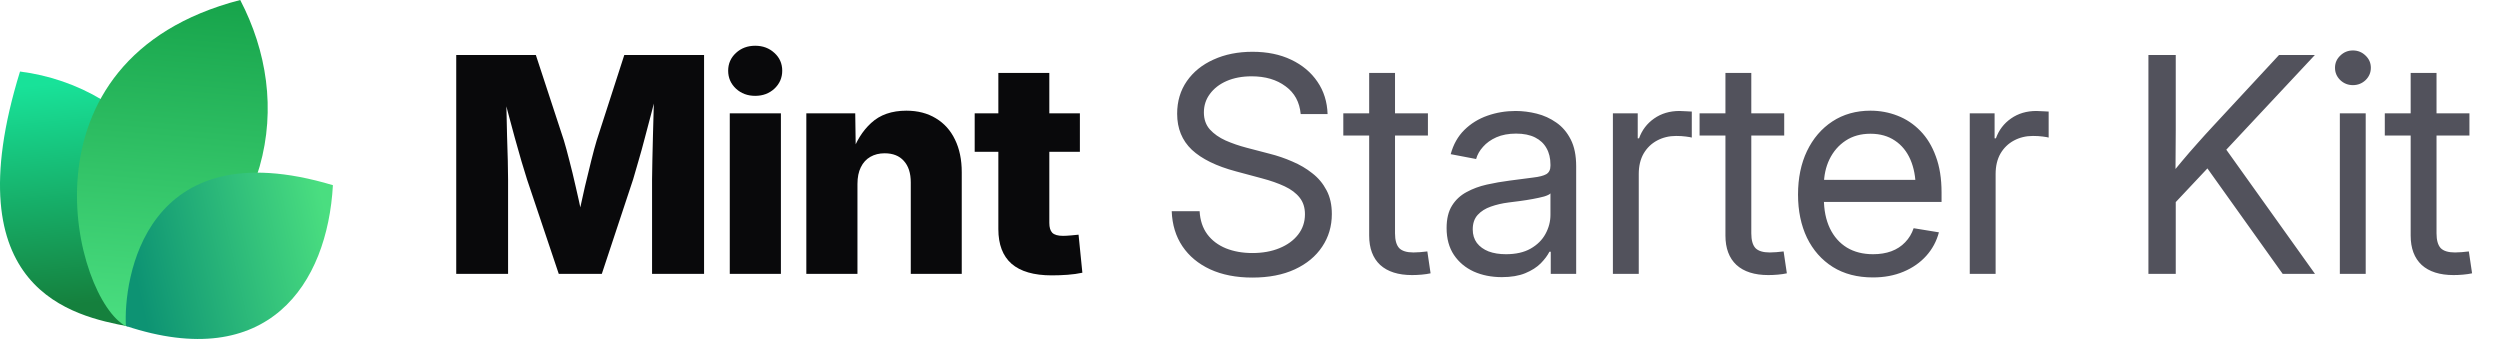
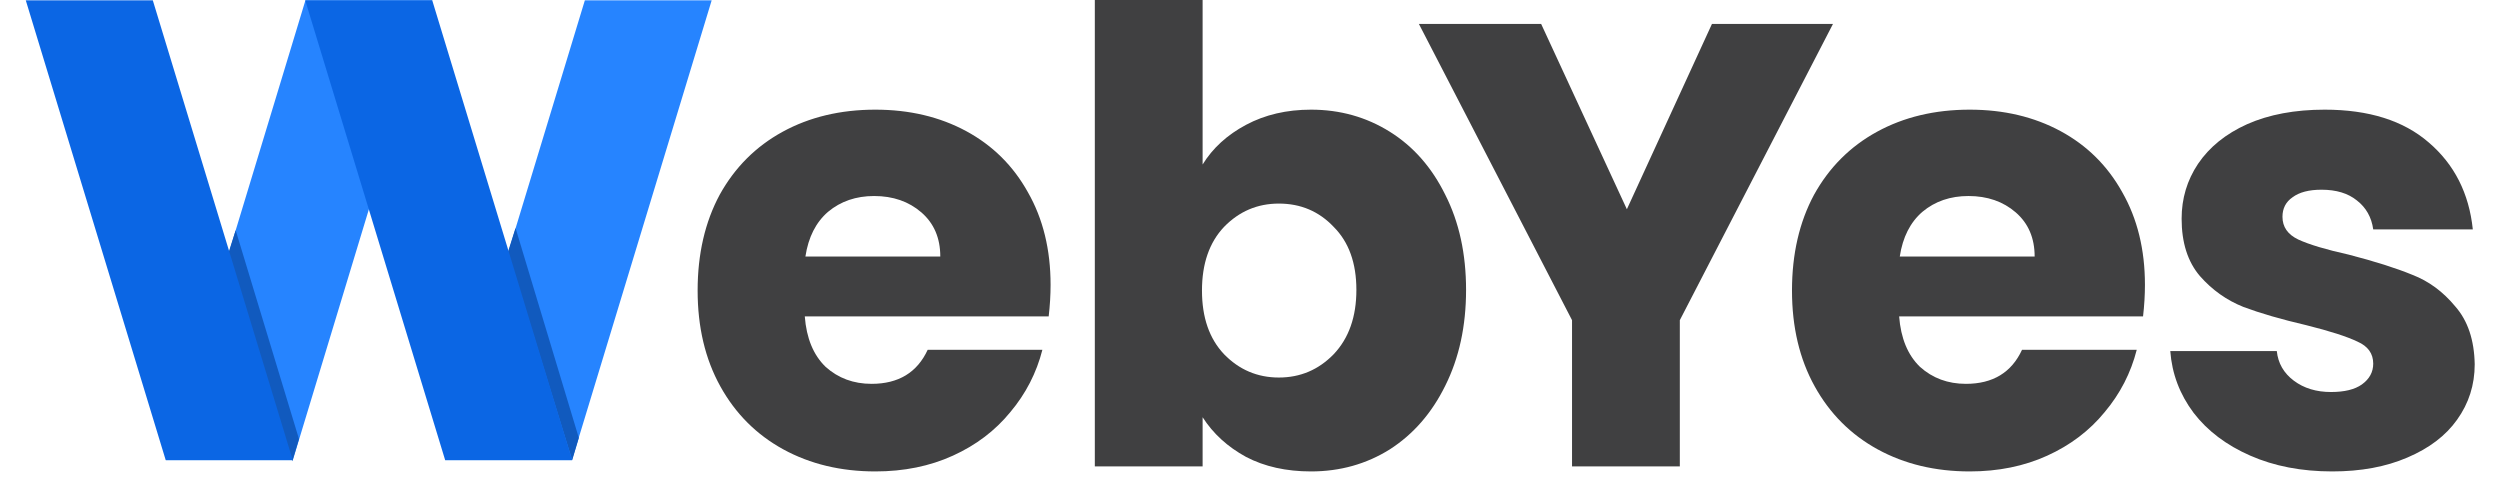
- <svg xmlns="http://www.w3.org/2000/svg" width="177" height="24" viewBox="0 0 177 24" fill="none">
-   <path d="M9.061 23.108C5.268 22.377 -3.391 20.627 1.417 5.064C9.634 6.099 16.973 14.064 9.061 23.108Z" fill="url(#paint0_linear_17557_2020)" />
-   <path d="M8.919 23.094C5.276 21.222 0.784 4.209 17.007 0C20.757 7.193 19.621 16.545 8.919 23.094Z" fill="url(#paint1_linear_17557_2020)" />
-   <path d="M8.914 23.079C8.735 19.882 10.159 9.085 23.57 13.111C23.181 20.123 18.984 26.418 8.914 23.079Z" fill="url(#paint2_linear_17557_2020)" />
-   <path d="M32.301 19.392V3.894H37.938L39.925 9.948C40.036 10.315 40.164 10.787 40.31 11.362C40.462 11.938 40.611 12.552 40.757 13.204C40.91 13.855 41.048 14.483 41.173 15.086C41.305 15.682 41.412 16.192 41.495 16.615H40.695C40.771 16.192 40.871 15.682 40.996 15.086C41.128 14.49 41.267 13.866 41.412 13.214C41.565 12.562 41.714 11.948 41.86 11.373C42.005 10.79 42.133 10.315 42.244 9.948L44.2 3.894H49.848V19.392H46.166V12.704C46.166 12.357 46.173 11.917 46.187 11.383C46.2 10.849 46.214 10.27 46.228 9.646C46.249 9.022 46.266 8.391 46.28 7.753C46.301 7.115 46.311 6.519 46.311 5.964H46.623C46.485 6.561 46.332 7.181 46.166 7.826C45.999 8.471 45.833 9.102 45.666 9.719C45.507 10.336 45.351 10.901 45.198 11.414C45.053 11.928 44.928 12.357 44.824 12.704L42.608 19.392H39.561L37.314 12.704C37.203 12.357 37.072 11.928 36.919 11.414C36.773 10.901 36.614 10.34 36.441 9.729C36.274 9.112 36.104 8.481 35.931 7.836C35.764 7.192 35.608 6.567 35.463 5.964H35.827C35.834 6.512 35.844 7.105 35.858 7.743C35.872 8.374 35.886 9.005 35.9 9.636C35.92 10.26 35.938 10.839 35.952 11.373C35.965 11.907 35.972 12.351 35.972 12.704V19.392H32.301ZM51.668 19.392V8.024H55.288V19.392H51.668ZM53.468 6.786C52.927 6.786 52.473 6.616 52.105 6.276C51.738 5.93 51.554 5.507 51.554 5.007C51.554 4.508 51.738 4.088 52.105 3.749C52.473 3.409 52.927 3.239 53.468 3.239C54.009 3.239 54.463 3.409 54.83 3.749C55.198 4.082 55.382 4.501 55.382 5.007C55.382 5.507 55.198 5.93 54.83 6.276C54.463 6.616 54.009 6.786 53.468 6.786ZM60.708 13.027V19.392H57.088V8.024H60.551L60.593 10.967H60.281C60.593 10.024 61.061 9.268 61.685 8.7C62.309 8.124 63.138 7.836 64.171 7.836C64.975 7.836 65.672 8.017 66.262 8.377C66.851 8.731 67.302 9.234 67.614 9.885C67.933 10.537 68.092 11.307 68.092 12.194V19.392H64.483V12.912C64.483 12.26 64.32 11.754 63.994 11.394C63.675 11.033 63.221 10.853 62.632 10.853C62.25 10.853 61.914 10.936 61.623 11.102C61.332 11.269 61.106 11.515 60.947 11.841C60.787 12.16 60.708 12.555 60.708 13.027ZM76.456 8.024V10.749H69.008V8.024H76.456ZM70.683 5.163H74.292V15.783C74.292 16.102 74.361 16.334 74.5 16.48C74.646 16.625 74.899 16.698 75.259 16.698C75.405 16.698 75.596 16.688 75.831 16.667C76.074 16.646 76.251 16.629 76.362 16.615L76.632 19.309C76.313 19.378 75.963 19.427 75.582 19.455C75.207 19.482 74.836 19.496 74.469 19.496C73.2 19.496 72.25 19.222 71.619 18.674C70.995 18.127 70.683 17.308 70.683 16.22V5.163Z" fill="#09090B" />
-   <path d="M88.667 19.652C87.523 19.652 86.528 19.458 85.682 19.07C84.843 18.681 84.188 18.137 83.716 17.437C83.245 16.736 82.992 15.908 82.957 14.951H84.933C84.968 15.596 85.148 16.14 85.474 16.584C85.8 17.021 86.24 17.354 86.795 17.582C87.35 17.804 87.974 17.915 88.667 17.915C89.388 17.915 90.026 17.801 90.581 17.572C91.143 17.343 91.583 17.024 91.902 16.615C92.228 16.199 92.391 15.717 92.391 15.169C92.391 14.698 92.266 14.306 92.017 13.994C91.767 13.675 91.413 13.408 90.956 13.193C90.498 12.978 89.954 12.787 89.323 12.621L87.502 12.132C86.123 11.765 85.082 11.255 84.382 10.603C83.689 9.944 83.342 9.095 83.342 8.055C83.342 7.174 83.571 6.404 84.028 5.746C84.486 5.087 85.117 4.577 85.921 4.217C86.726 3.849 87.645 3.666 88.678 3.666C89.718 3.666 90.63 3.853 91.413 4.227C92.204 4.602 92.824 5.122 93.275 5.787C93.726 6.446 93.965 7.209 93.993 8.076H92.089C92.013 7.23 91.656 6.574 91.018 6.11C90.387 5.638 89.586 5.403 88.615 5.403C87.95 5.403 87.36 5.513 86.847 5.735C86.341 5.957 85.946 6.262 85.661 6.651C85.377 7.032 85.235 7.469 85.235 7.961C85.235 8.447 85.377 8.849 85.661 9.168C85.946 9.48 86.317 9.74 86.774 9.948C87.232 10.149 87.724 10.319 88.251 10.457L89.884 10.884C90.439 11.023 90.977 11.206 91.496 11.435C92.023 11.657 92.495 11.934 92.911 12.267C93.334 12.593 93.67 12.995 93.92 13.474C94.17 13.945 94.294 14.504 94.294 15.149C94.294 16.015 94.066 16.788 93.608 17.468C93.157 18.148 92.512 18.681 91.673 19.07C90.834 19.458 89.832 19.652 88.667 19.652ZM101.097 8.024V9.594H95.106V8.024H101.097ZM96.937 5.163H98.767V16.521C98.767 17 98.865 17.347 99.059 17.562C99.26 17.77 99.6 17.874 100.078 17.874C100.21 17.874 100.366 17.867 100.546 17.853C100.733 17.832 100.903 17.815 101.056 17.801L101.285 19.351C101.097 19.392 100.886 19.423 100.65 19.444C100.414 19.465 100.189 19.475 99.974 19.475C98.996 19.475 98.244 19.236 97.717 18.758C97.197 18.272 96.937 17.579 96.937 16.677V5.163ZM106.33 19.621C105.595 19.621 104.932 19.489 104.343 19.226C103.754 18.955 103.285 18.564 102.939 18.05C102.592 17.53 102.419 16.896 102.419 16.147C102.419 15.495 102.547 14.965 102.804 14.556C103.06 14.146 103.403 13.828 103.833 13.599C104.263 13.363 104.742 13.186 105.269 13.068C105.796 12.95 106.333 12.857 106.881 12.787C107.574 12.69 108.132 12.617 108.555 12.569C108.978 12.52 109.287 12.441 109.481 12.33C109.675 12.212 109.772 12.014 109.772 11.737V11.654C109.772 11.203 109.679 10.815 109.492 10.489C109.311 10.163 109.041 9.91 108.68 9.729C108.32 9.549 107.872 9.459 107.338 9.459C106.805 9.459 106.34 9.546 105.945 9.719C105.556 9.892 105.241 10.118 104.998 10.395C104.755 10.665 104.593 10.953 104.509 11.258L102.71 10.915C102.897 10.222 103.22 9.65 103.677 9.199C104.135 8.748 104.679 8.412 105.31 8.19C105.941 7.968 106.607 7.857 107.307 7.857C107.8 7.857 108.295 7.92 108.795 8.044C109.301 8.169 109.765 8.381 110.188 8.679C110.611 8.97 110.951 9.369 111.208 9.875C111.464 10.374 111.593 11.005 111.593 11.768V19.392H109.793V17.822H109.7C109.568 18.085 109.363 18.359 109.086 18.643C108.809 18.921 108.444 19.153 107.994 19.34C107.543 19.527 106.988 19.621 106.33 19.621ZM106.621 17.998C107.321 17.998 107.904 17.867 108.368 17.603C108.84 17.333 109.19 16.986 109.419 16.563C109.654 16.133 109.772 15.682 109.772 15.211V13.692C109.703 13.769 109.554 13.841 109.325 13.911C109.096 13.973 108.829 14.032 108.524 14.088C108.226 14.143 107.921 14.192 107.609 14.233C107.304 14.275 107.033 14.309 106.798 14.337C106.354 14.393 105.938 14.49 105.549 14.628C105.168 14.76 104.86 14.954 104.624 15.211C104.388 15.467 104.27 15.811 104.27 16.241C104.27 16.615 104.367 16.934 104.561 17.198C104.762 17.461 105.04 17.662 105.393 17.801C105.747 17.933 106.156 17.998 106.621 17.998ZM114.193 19.392V8.024H115.951V9.792H116.045C116.253 9.209 116.61 8.741 117.116 8.388C117.622 8.034 118.219 7.857 118.905 7.857C119.058 7.857 119.217 7.864 119.384 7.878C119.55 7.885 119.682 7.892 119.779 7.899V9.74C119.716 9.719 119.578 9.695 119.363 9.667C119.155 9.639 118.922 9.625 118.666 9.625C118.174 9.625 117.726 9.733 117.324 9.948C116.922 10.163 116.603 10.471 116.367 10.874C116.138 11.276 116.024 11.758 116.024 12.319V19.392H114.193ZM126.322 8.024V9.594H120.33V8.024H126.322ZM122.161 5.163H123.992V16.521C123.992 17 124.089 17.347 124.283 17.562C124.484 17.77 124.824 17.874 125.302 17.874C125.434 17.874 125.59 17.867 125.77 17.853C125.958 17.832 126.127 17.815 126.28 17.801L126.509 19.351C126.322 19.392 126.11 19.423 125.874 19.444C125.639 19.465 125.413 19.475 125.198 19.475C124.221 19.475 123.468 19.236 122.941 18.758C122.421 18.272 122.161 17.579 122.161 16.677V5.163ZM132.604 19.642C131.502 19.642 130.555 19.396 129.765 18.903C128.974 18.404 128.364 17.714 127.934 16.834C127.511 15.946 127.3 14.927 127.3 13.775C127.3 12.611 127.511 11.584 127.934 10.697C128.364 9.802 128.964 9.102 129.734 8.596C130.51 8.089 131.408 7.836 132.428 7.836C133.1 7.836 133.738 7.954 134.341 8.19C134.952 8.426 135.489 8.783 135.954 9.261C136.425 9.74 136.793 10.343 137.056 11.071C137.327 11.792 137.462 12.645 137.462 13.63V14.296H128.433V12.735H136.463L135.631 13.297C135.631 12.541 135.506 11.876 135.257 11.3C135.007 10.725 134.643 10.277 134.165 9.958C133.686 9.632 133.107 9.469 132.428 9.469C131.748 9.469 131.162 9.632 130.67 9.958C130.177 10.284 129.796 10.725 129.526 11.279C129.262 11.827 129.13 12.441 129.13 13.12V14.046C129.13 14.864 129.273 15.572 129.557 16.168C129.841 16.757 130.243 17.211 130.763 17.53C131.283 17.842 131.901 17.998 132.615 17.998C133.093 17.998 133.523 17.929 133.905 17.79C134.293 17.645 134.619 17.433 134.882 17.156C135.153 16.879 135.354 16.546 135.486 16.157L137.275 16.449C137.108 17.08 136.81 17.634 136.38 18.113C135.95 18.591 135.413 18.966 134.768 19.236C134.123 19.507 133.402 19.642 132.604 19.642ZM139.459 19.392V8.024H141.217V9.792H141.311C141.519 9.209 141.876 8.741 142.382 8.388C142.888 8.034 143.485 7.857 144.171 7.857C144.324 7.857 144.483 7.864 144.649 7.878C144.816 7.885 144.948 7.892 145.045 7.899V9.74C144.982 9.719 144.844 9.695 144.629 9.667C144.421 9.639 144.188 9.625 143.932 9.625C143.439 9.625 142.992 9.733 142.59 9.948C142.188 10.163 141.869 10.471 141.633 10.874C141.404 11.276 141.29 11.758 141.29 12.319V19.392H139.459ZM153.429 14.961V12.715C153.783 12.257 154.136 11.82 154.49 11.404C154.844 10.981 155.204 10.565 155.572 10.156C155.939 9.74 156.314 9.327 156.695 8.918L161.355 3.894H163.893L157.277 10.967H157.184L153.429 14.961ZM152.108 19.392V3.894H154.043V9.241L154.022 12.559L154.043 13.505V19.392H152.108ZM161.615 19.392L155.967 11.477L157.173 9.969L163.903 19.392H161.615ZM165.661 19.392V8.024H167.492V19.392H165.661ZM166.587 6.027C166.24 6.027 165.942 5.909 165.692 5.673C165.443 5.43 165.318 5.139 165.318 4.799C165.318 4.459 165.443 4.172 165.692 3.936C165.942 3.693 166.24 3.572 166.587 3.572C166.934 3.572 167.232 3.693 167.482 3.936C167.731 4.172 167.856 4.459 167.856 4.799C167.856 5.139 167.731 5.43 167.482 5.673C167.232 5.909 166.934 6.027 166.587 6.027ZM174.836 8.024V9.594H168.844V8.024H174.836ZM170.675 5.163H172.506V16.521C172.506 17 172.603 17.347 172.797 17.562C172.998 17.77 173.338 17.874 173.816 17.874C173.948 17.874 174.104 17.867 174.284 17.853C174.472 17.832 174.641 17.815 174.794 17.801L175.023 19.351C174.836 19.392 174.624 19.423 174.388 19.444C174.153 19.465 173.927 19.475 173.712 19.475C172.735 19.475 171.982 19.236 171.455 18.758C170.935 18.272 170.675 17.579 170.675 16.677V5.163Z" fill="#52525C" />
-   <defs>
-     <linearGradient id="paint0_linear_17557_2020" x1="3.776" y1="5.916" x2="5.232" y2="21.559" gradientUnits="userSpaceOnUse">
-       <stop stop-color="#18E299" />
-       <stop offset="1" stop-color="#15803D" />
-     </linearGradient>
-     <linearGradient id="paint1_linear_17557_2020" x1="12.171" y1="-0.718" x2="10.19" y2="22.983" gradientUnits="userSpaceOnUse">
-       <stop stop-color="#16A34A" />
-       <stop offset="1" stop-color="#4ADE80" />
-     </linearGradient>
-     <linearGradient id="paint2_linear_17557_2020" x1="23.133" y1="15.353" x2="9.338" y2="18.52" gradientUnits="userSpaceOnUse">
-       <stop stop-color="#4ADE80" />
-       <stop offset="1" stop-color="#0D9373" />
-     </linearGradient>
-   </defs>
+ <svg xmlns="http://www.w3.org/2000/svg" width="87" height="17" viewBox="0 0 116 23" fill="none">
+   <path d="M48.611 13.413C48.611 13.888 48.581 14.382 48.522 14.896H37.038C37.117 15.925 37.444 16.716 38.017 17.27C38.611 17.805 39.333 18.072 40.184 18.072C41.45 18.072 42.33 17.538 42.825 16.469H48.225C47.948 17.557 47.444 18.537 46.712 19.407C46 20.277 45.1 20.96 44.011 21.454C42.923 21.949 41.707 22.196 40.362 22.196C38.739 22.196 37.295 21.85 36.029 21.158C34.763 20.465 33.774 19.476 33.062 18.19C32.349 16.904 31.993 15.401 31.993 13.68C31.993 11.959 32.34 10.455 33.032 9.169C33.744 7.883 34.733 6.894 35.999 6.202C37.266 5.51 38.72 5.163 40.362 5.163C41.964 5.163 43.388 5.5 44.635 6.172C45.881 6.845 46.85 7.804 47.543 9.051C48.255 10.297 48.611 11.751 48.611 13.413ZM43.418 12.077C43.418 11.207 43.121 10.515 42.528 10C41.934 9.486 41.193 9.229 40.302 9.229C39.452 9.229 38.73 9.476 38.136 9.971C37.562 10.465 37.206 11.167 37.068 12.077H43.418Z" fill="#404041" />
+   <path d="M55.769 7.745C56.244 6.973 56.926 6.35 57.816 5.876C58.707 5.401 59.725 5.163 60.873 5.163C62.238 5.163 63.474 5.51 64.582 6.202C65.69 6.894 66.56 7.883 67.193 9.169C67.846 10.455 68.173 11.949 68.173 13.65C68.173 15.351 67.846 16.855 67.193 18.161C66.56 19.447 65.69 20.446 64.582 21.158C63.474 21.85 62.238 22.196 60.873 22.196C59.706 22.196 58.687 21.969 57.816 21.514C56.946 21.039 56.263 20.416 55.769 19.644V21.959H50.694V0H55.769V7.745ZM63.009 13.65C63.009 12.384 62.653 11.395 61.941 10.683C61.249 9.951 60.388 9.585 59.359 9.585C58.35 9.585 57.49 9.951 56.778 10.683C56.085 11.415 55.739 12.414 55.739 13.68C55.739 14.946 56.085 15.945 56.778 16.677C57.49 17.409 58.35 17.775 59.359 17.775C60.368 17.775 61.229 17.409 61.941 16.677C62.653 15.925 63.009 14.916 63.009 13.65Z" fill="#404041" />
+   <path d="M100.136 13.413C100.136 13.888 100.106 14.382 100.047 14.896H88.563C88.642 15.925 88.969 16.716 89.542 17.27C90.136 17.805 90.858 18.072 91.708 18.072C92.975 18.072 93.855 17.538 94.349 16.469H99.75C99.473 17.557 98.969 18.537 98.237 19.407C97.525 20.277 96.624 20.96 95.536 21.454C94.448 21.949 93.232 22.196 91.886 22.196C90.264 22.196 88.82 21.85 87.554 21.158C86.288 20.465 85.299 19.476 84.587 18.19C83.874 16.904 83.518 15.401 83.518 13.68C83.518 11.959 83.865 10.455 84.557 9.169C85.269 7.883 86.258 6.894 87.524 6.202C88.79 5.51 90.245 5.163 91.886 5.163C93.489 5.163 94.913 5.5 96.16 6.172C97.406 6.845 98.375 7.804 99.068 9.051C99.78 10.297 100.136 11.751 100.136 13.413ZM94.943 12.077C94.943 11.207 94.646 10.515 94.053 10C93.459 9.486 92.717 9.229 91.827 9.229C90.976 9.229 90.254 9.476 89.661 9.971C89.087 10.465 88.731 11.167 88.593 12.077H94.943Z" fill="#404041" />
+   <path d="M108.955 22.196C107.511 22.196 106.225 21.949 105.098 21.454C103.97 20.96 103.08 20.287 102.427 19.437C101.774 18.566 101.408 17.597 101.329 16.529H106.344C106.403 17.102 106.671 17.567 107.145 17.923C107.62 18.279 108.204 18.457 108.896 18.457C109.529 18.457 110.014 18.339 110.35 18.101C110.706 17.844 110.884 17.518 110.884 17.122C110.884 16.647 110.637 16.301 110.142 16.084C109.648 15.846 108.847 15.589 107.739 15.312C106.552 15.035 105.563 14.748 104.771 14.451C103.98 14.135 103.298 13.65 102.724 12.997C102.15 12.325 101.863 11.425 101.863 10.297C101.863 9.347 102.12 8.487 102.635 7.715C103.169 6.924 103.94 6.301 104.949 5.846C105.978 5.391 107.195 5.163 108.599 5.163C110.677 5.163 112.309 5.678 113.496 6.706C114.702 7.735 115.395 9.1 115.573 10.801H110.884C110.805 10.228 110.548 9.773 110.113 9.436C109.697 9.1 109.143 8.932 108.451 8.932C107.857 8.932 107.402 9.051 107.086 9.288C106.769 9.506 106.611 9.812 106.611 10.208C106.611 10.683 106.858 11.039 107.353 11.276C107.867 11.514 108.659 11.751 109.727 11.988C110.953 12.305 111.953 12.621 112.724 12.938C113.496 13.235 114.168 13.729 114.742 14.422C115.335 15.094 115.642 16.004 115.662 17.152C115.662 18.121 115.385 18.991 114.831 19.763C114.297 20.515 113.515 21.108 112.487 21.544C111.478 21.979 110.301 22.196 108.955 22.196Z" fill="#404041" />
+   <path d="M85.448 1.127L78.237 15.074V21.959H73.162V15.074L65.952 1.127H71.708L75.744 9.852L79.75 1.127H85.448Z" fill="#404041" />
+   <path d="M32.654 0.017H26.683L20.105 21.664H26.076L32.654 0.017Z" fill="#2684FF" />
+   <path d="M19.498 0.017H13.527L6.962 21.664H12.934L19.498 0.017Z" fill="#2684FF" />
+   <path d="M13.224 20.67L12.91 21.716L9.877 11.991L10.243 10.84L13.224 20.67Z" fill="#115ABE" />
+   <path d="M26.4 20.618L26.087 21.664L23.054 11.886L23.42 10.736L26.4 20.618Z" fill="#115ABE" />
+   <path d="M0.361 0.017H6.342L12.93 21.664H6.949L0.361 0.017Z" fill="#0B66E4" />
+   <path d="M13.518 0.017H19.498L26.087 21.664H20.106L13.518 0.017Z" fill="#0B66E4" />
</svg>
